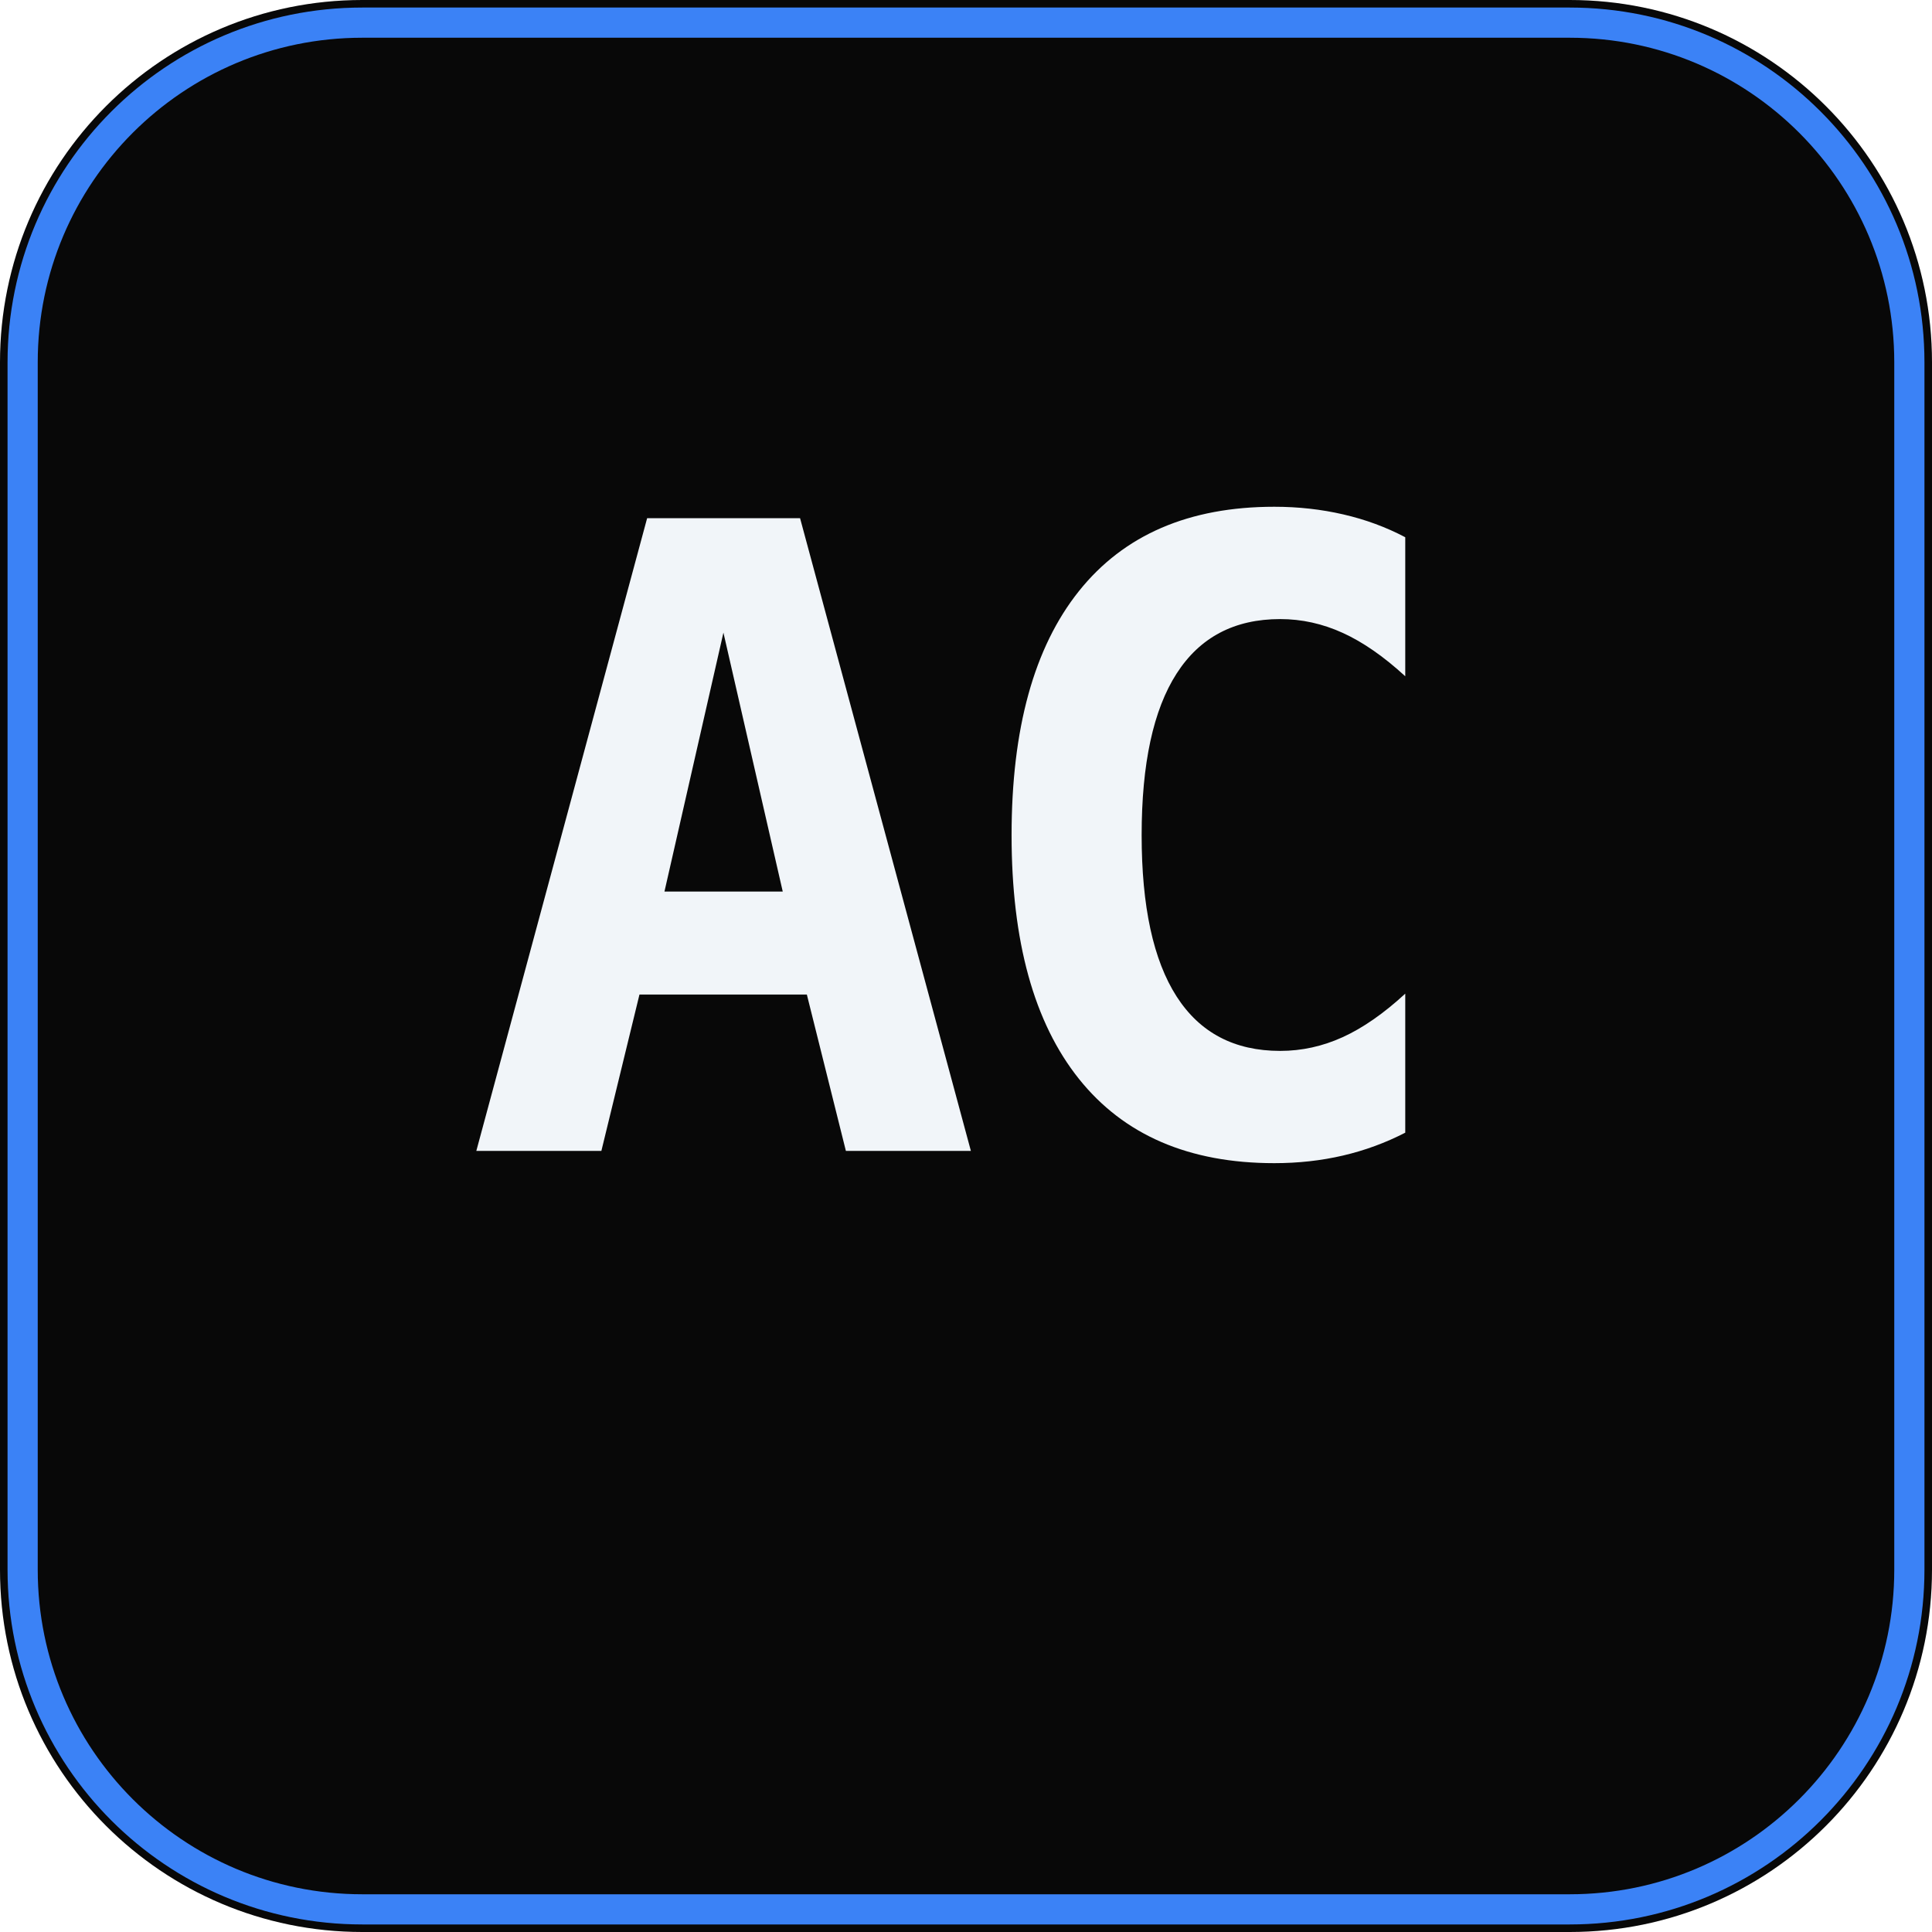
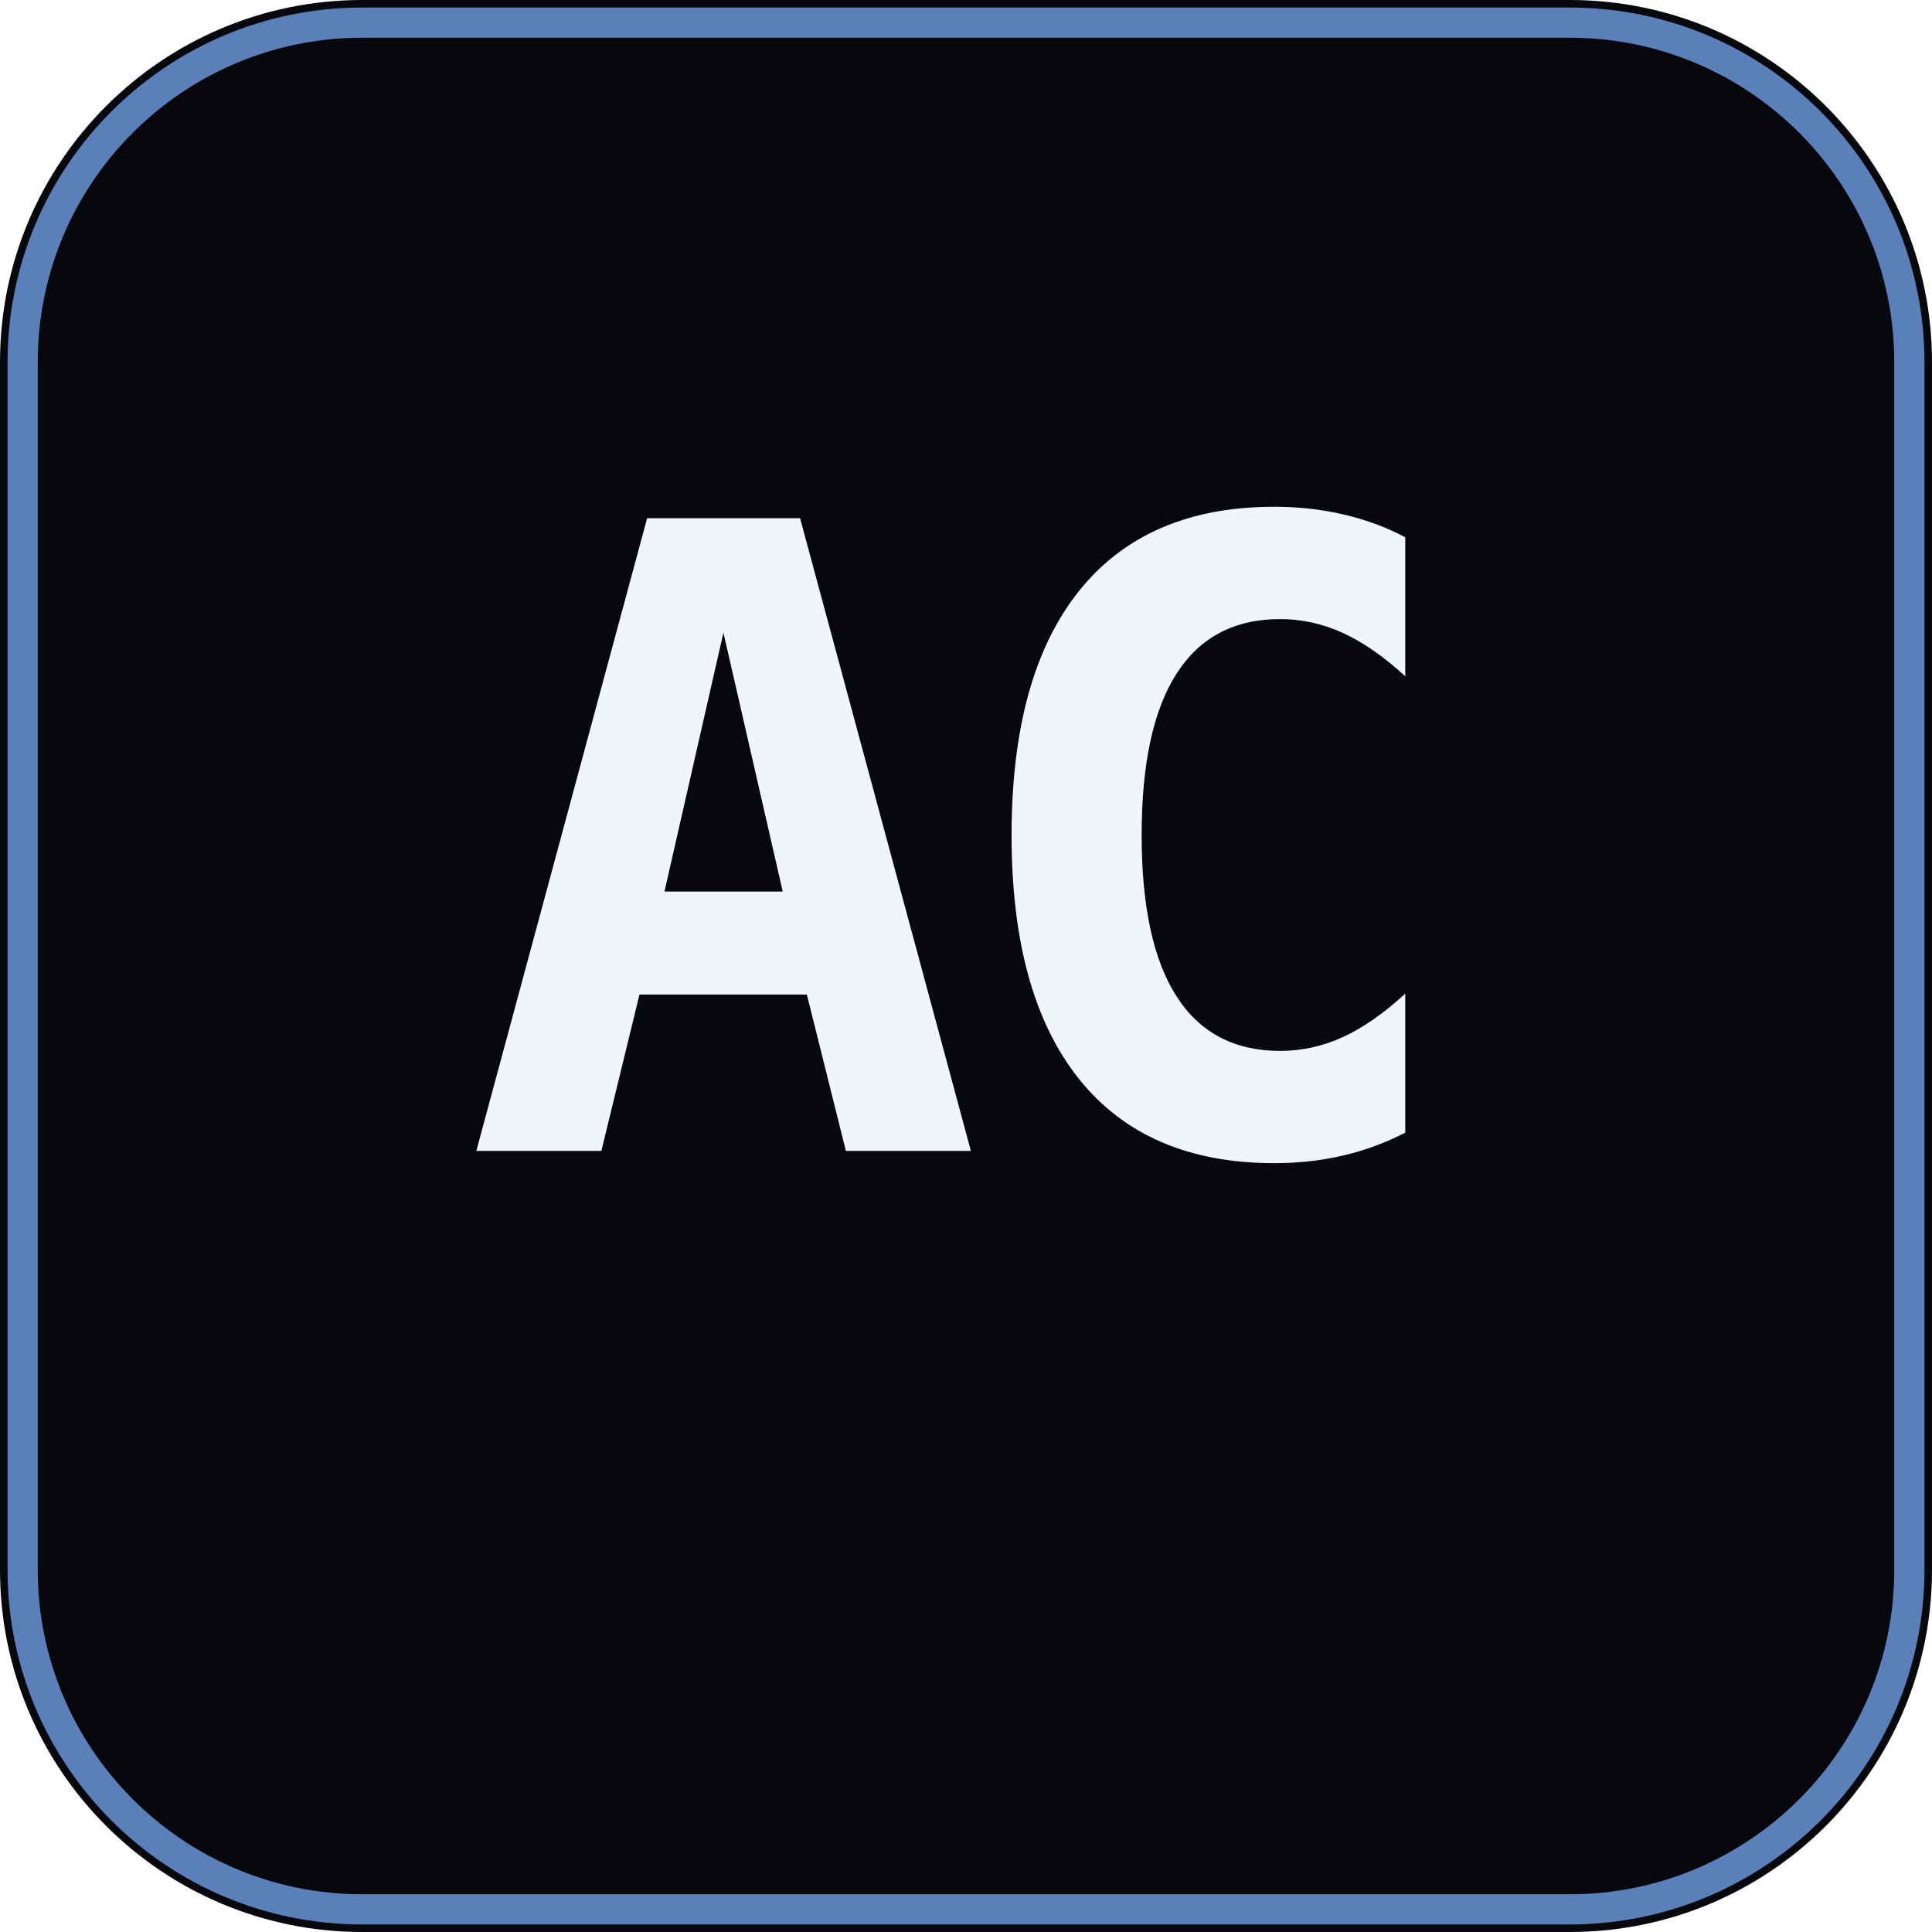
<svg xmlns="http://www.w3.org/2000/svg" width="512" height="512" viewBox="0 0 512 512">
-   <rect width="512" height="512" rx="96" fill="#080808" />
-   <rect x="6" y="6" width="500" height="500" rx="90" fill="none" stroke="#3b82f6" stroke-width="8" />
+   <rect width="512" height="512" rx="96" fill="#06080d" />
+   <rect x="6" y="6" width="500" height="500" rx="90" fill="none" stroke="#5b7fb8" stroke-width="8" />
  <text x="256" y="305" font-family="ui-monospace, 'Cascadia Code', 'Source Code Pro', Menlo, Consolas, monospace" font-size="230" font-weight="700" fill="#f1f5f9" text-anchor="middle" letter-spacing="-10">AC</text>
</svg>
